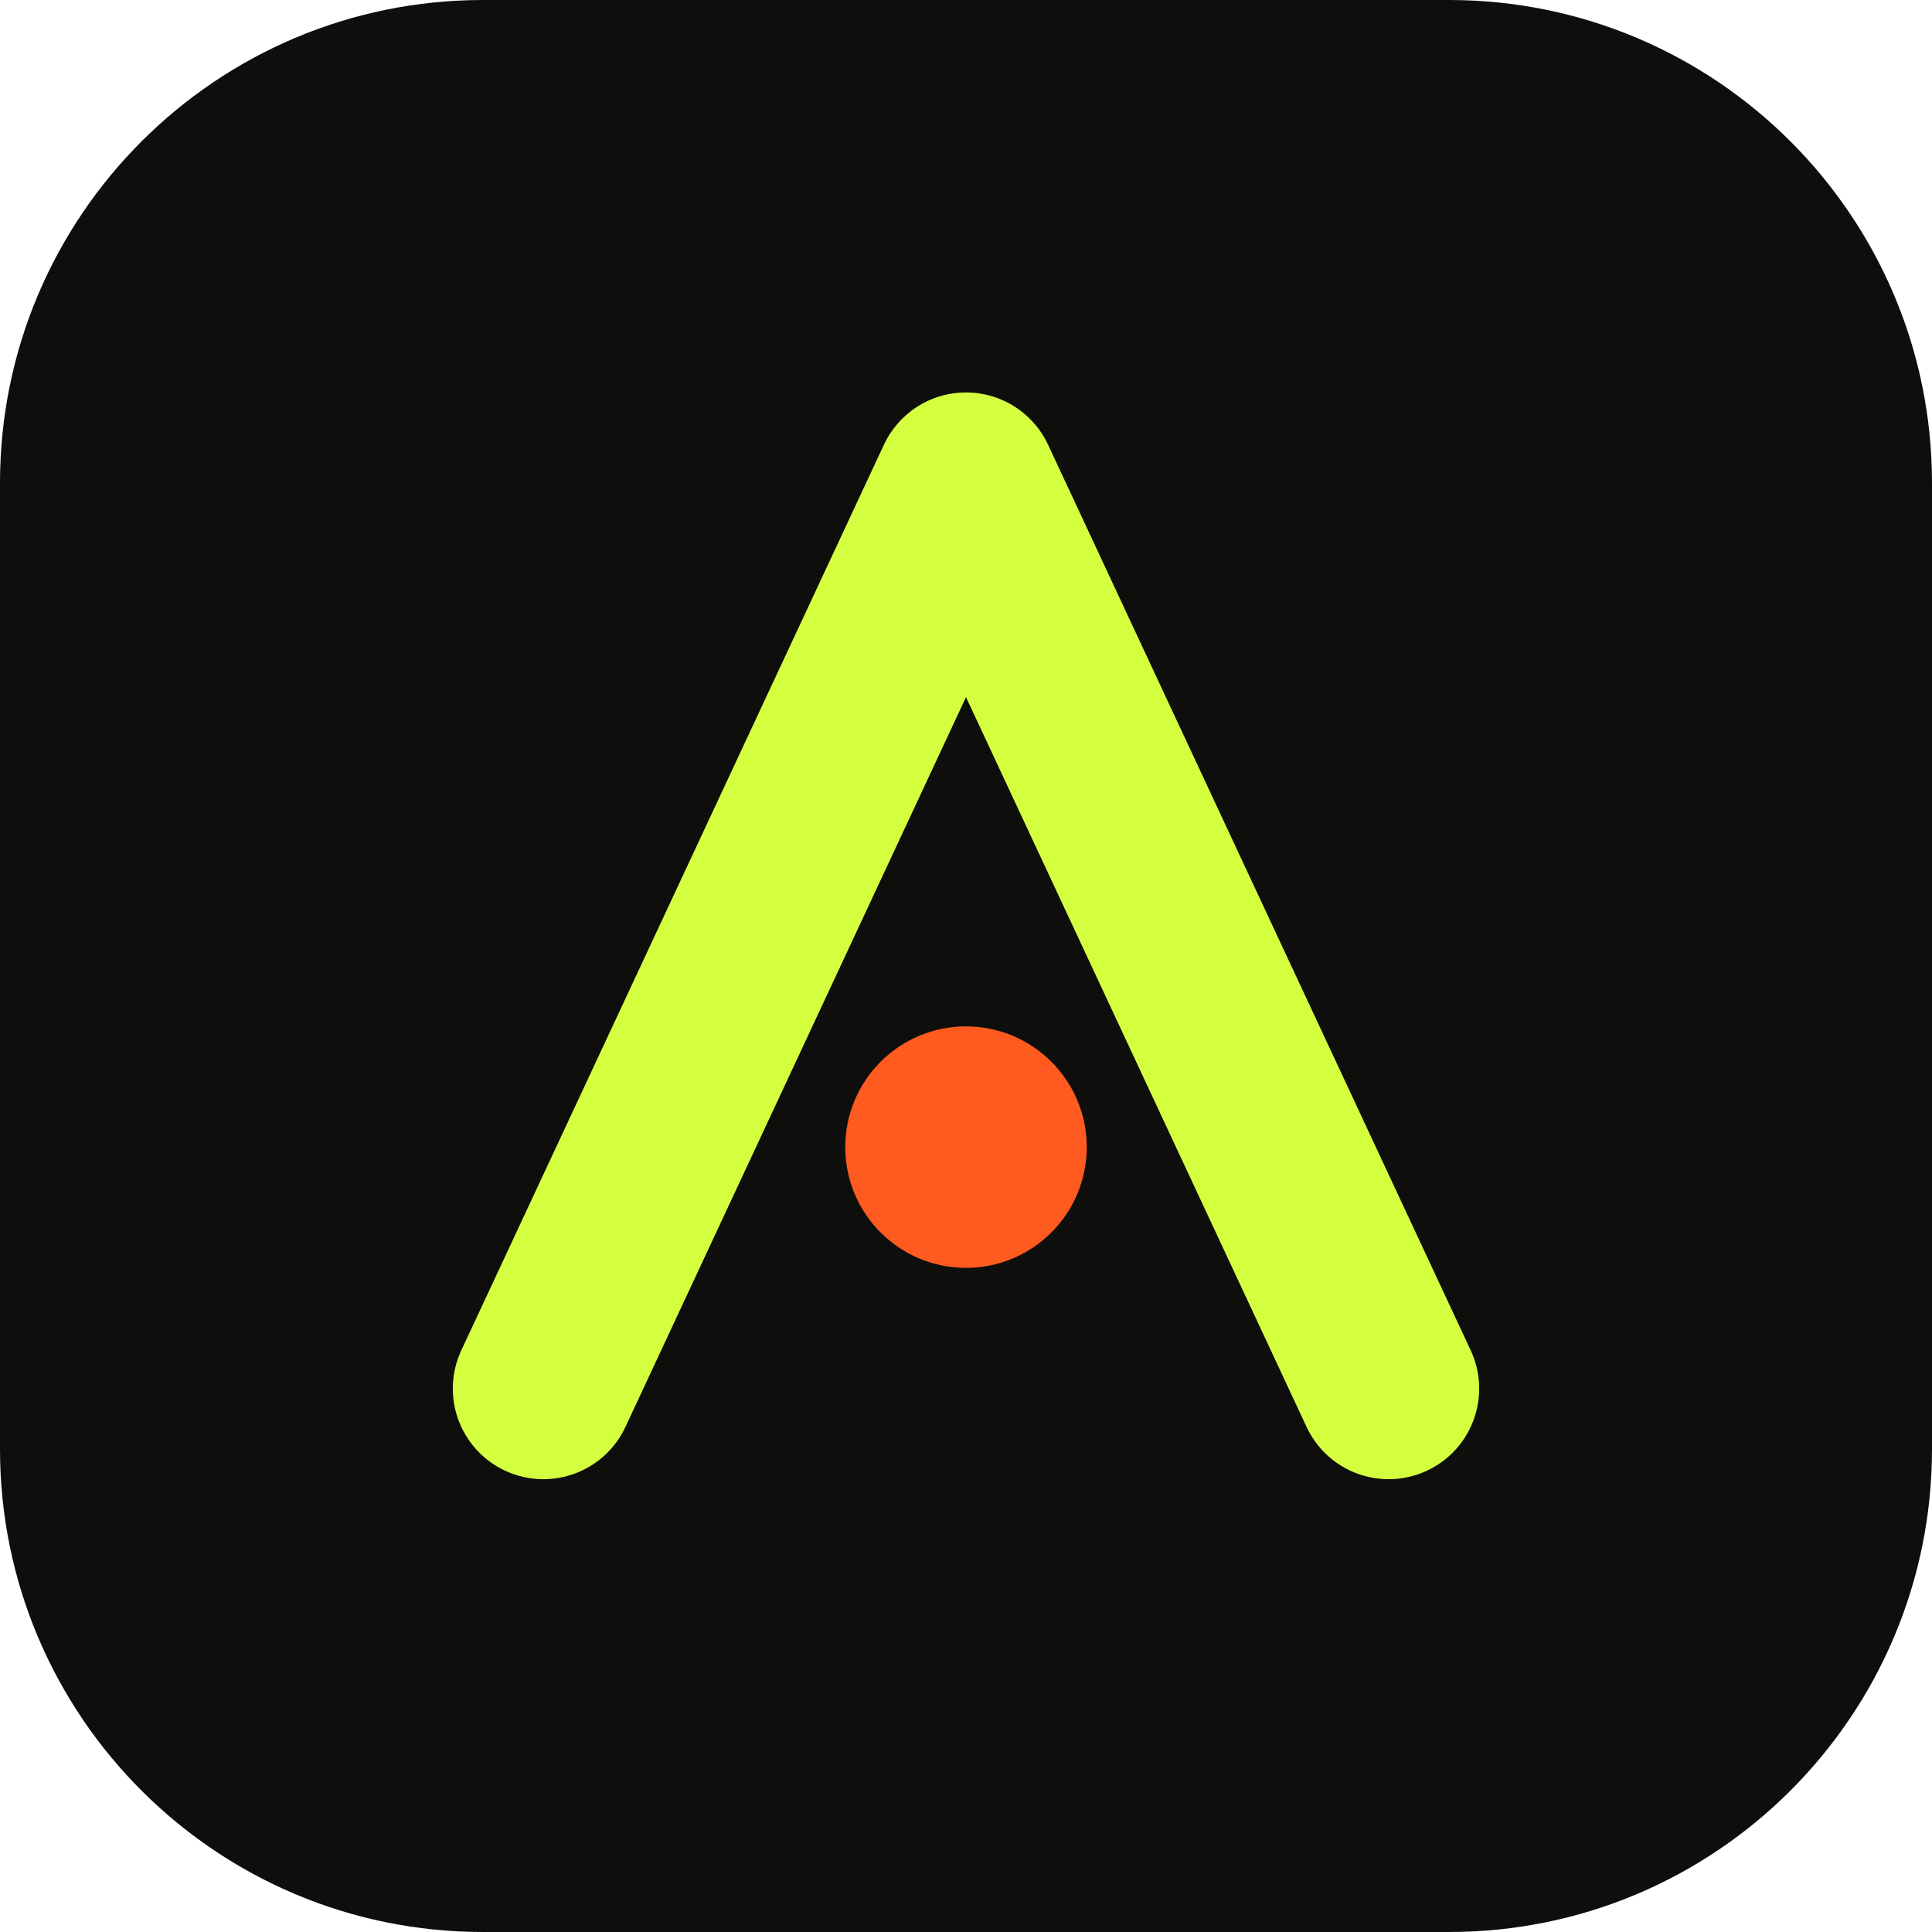
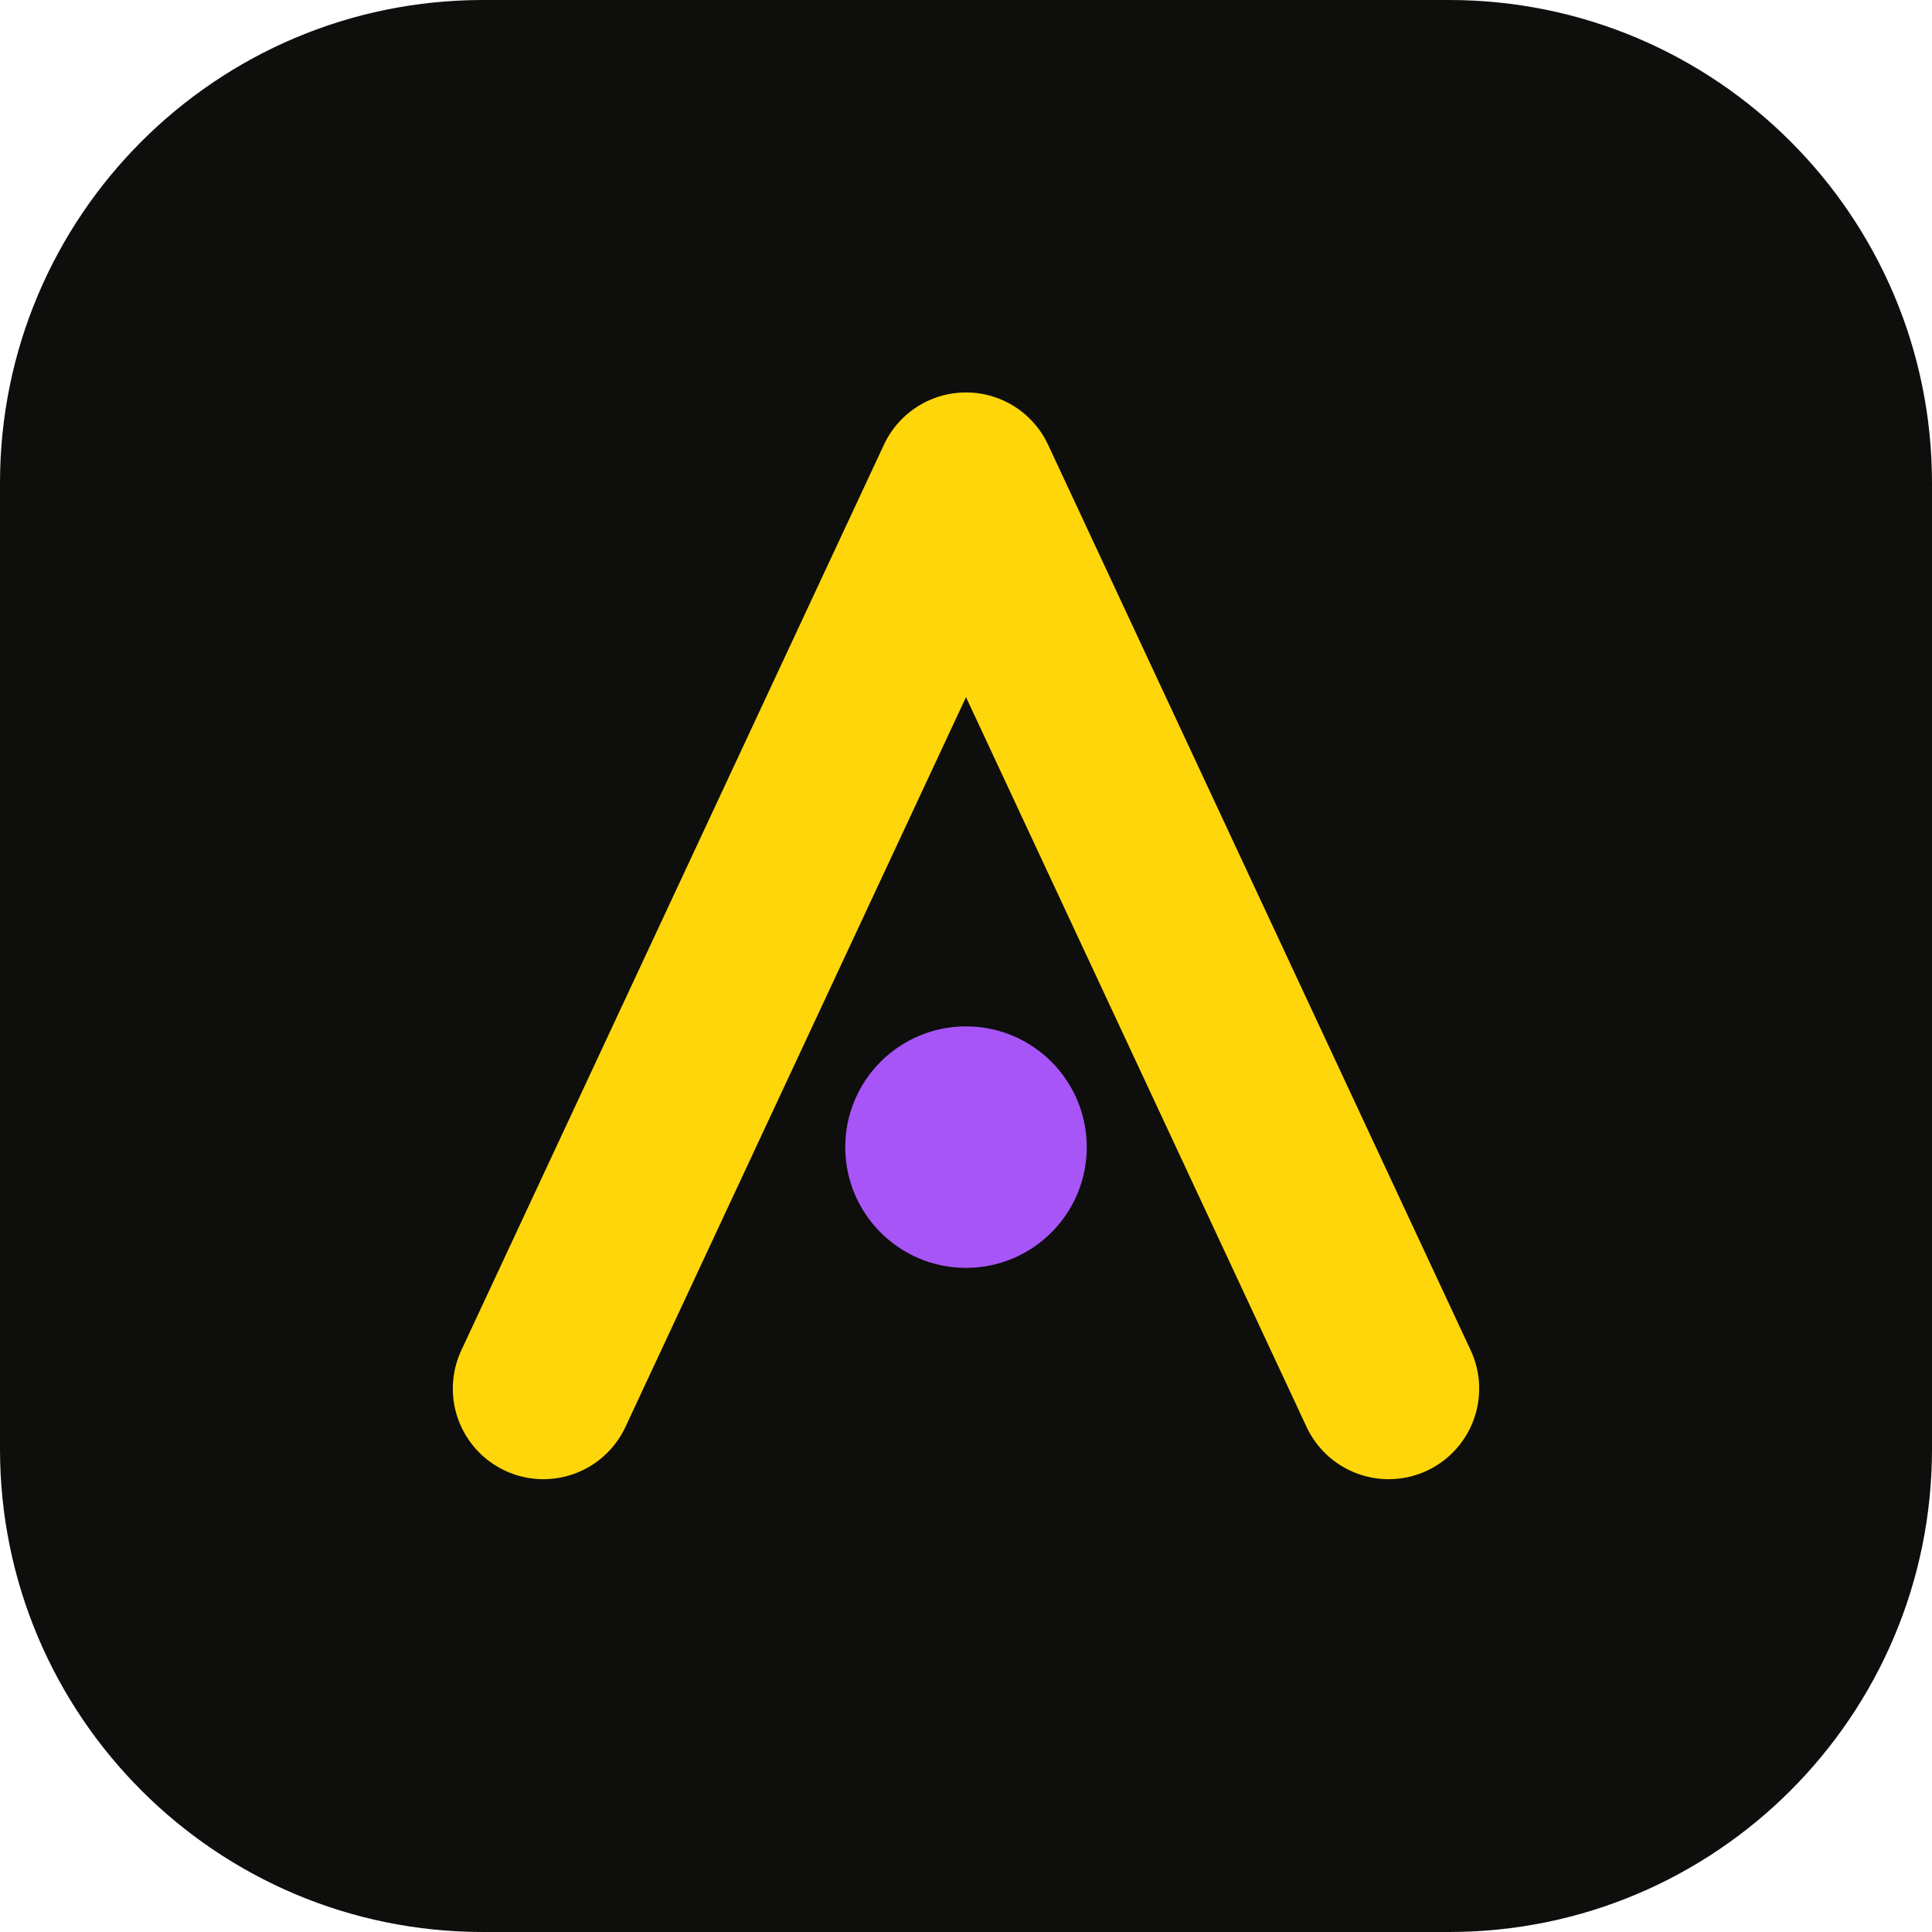
<svg xmlns="http://www.w3.org/2000/svg" viewBox="0 0 32 32">
  <rect width="32" height="32" rx="8" fill="#0e0e0c" />
-   <path d="M9 23 16 8l7 15" fill="none" stroke="#d4ff3f" stroke-width="3" stroke-linecap="round" stroke-linejoin="round" />
-   <circle cx="16" cy="19" r="2" fill="#ff5a1f" />
+   <path d="M9 23 16 8l7 15" fill="none" stroke="#ffd60a" stroke-width="3" stroke-linecap="round" stroke-linejoin="round" />
+   <circle cx="16" cy="19" r="2" fill="#a855f7" />
</svg>
